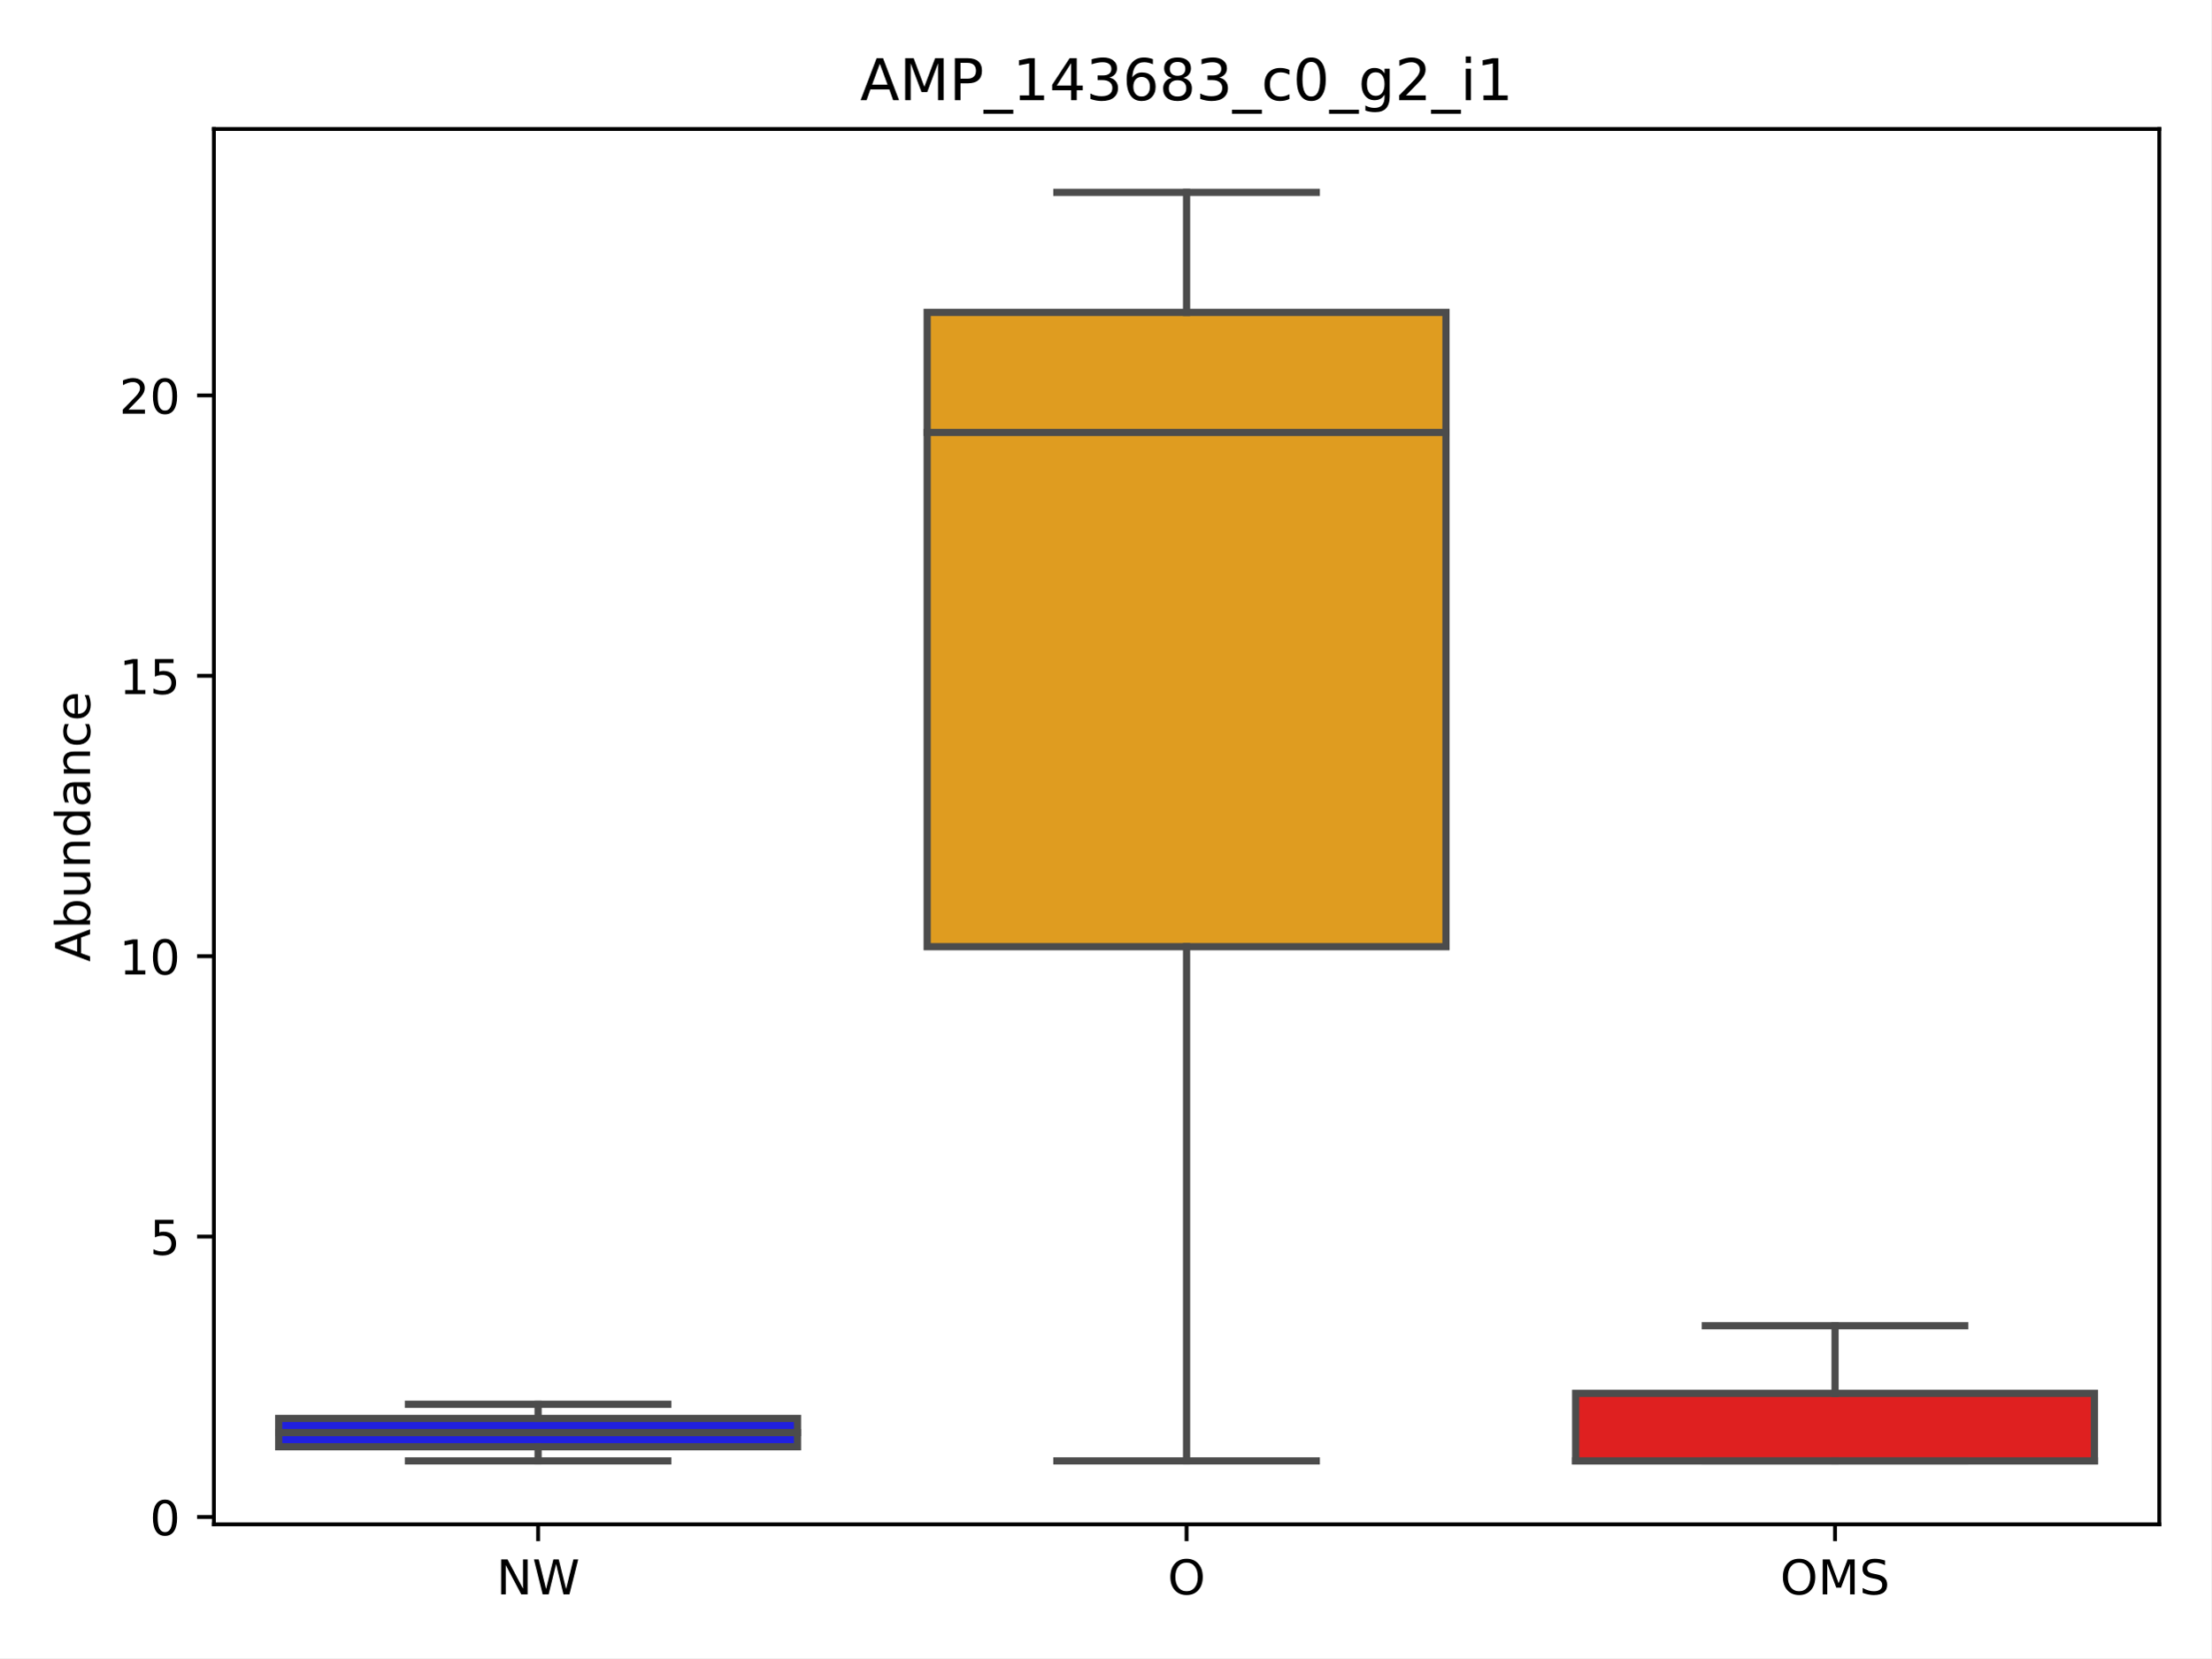
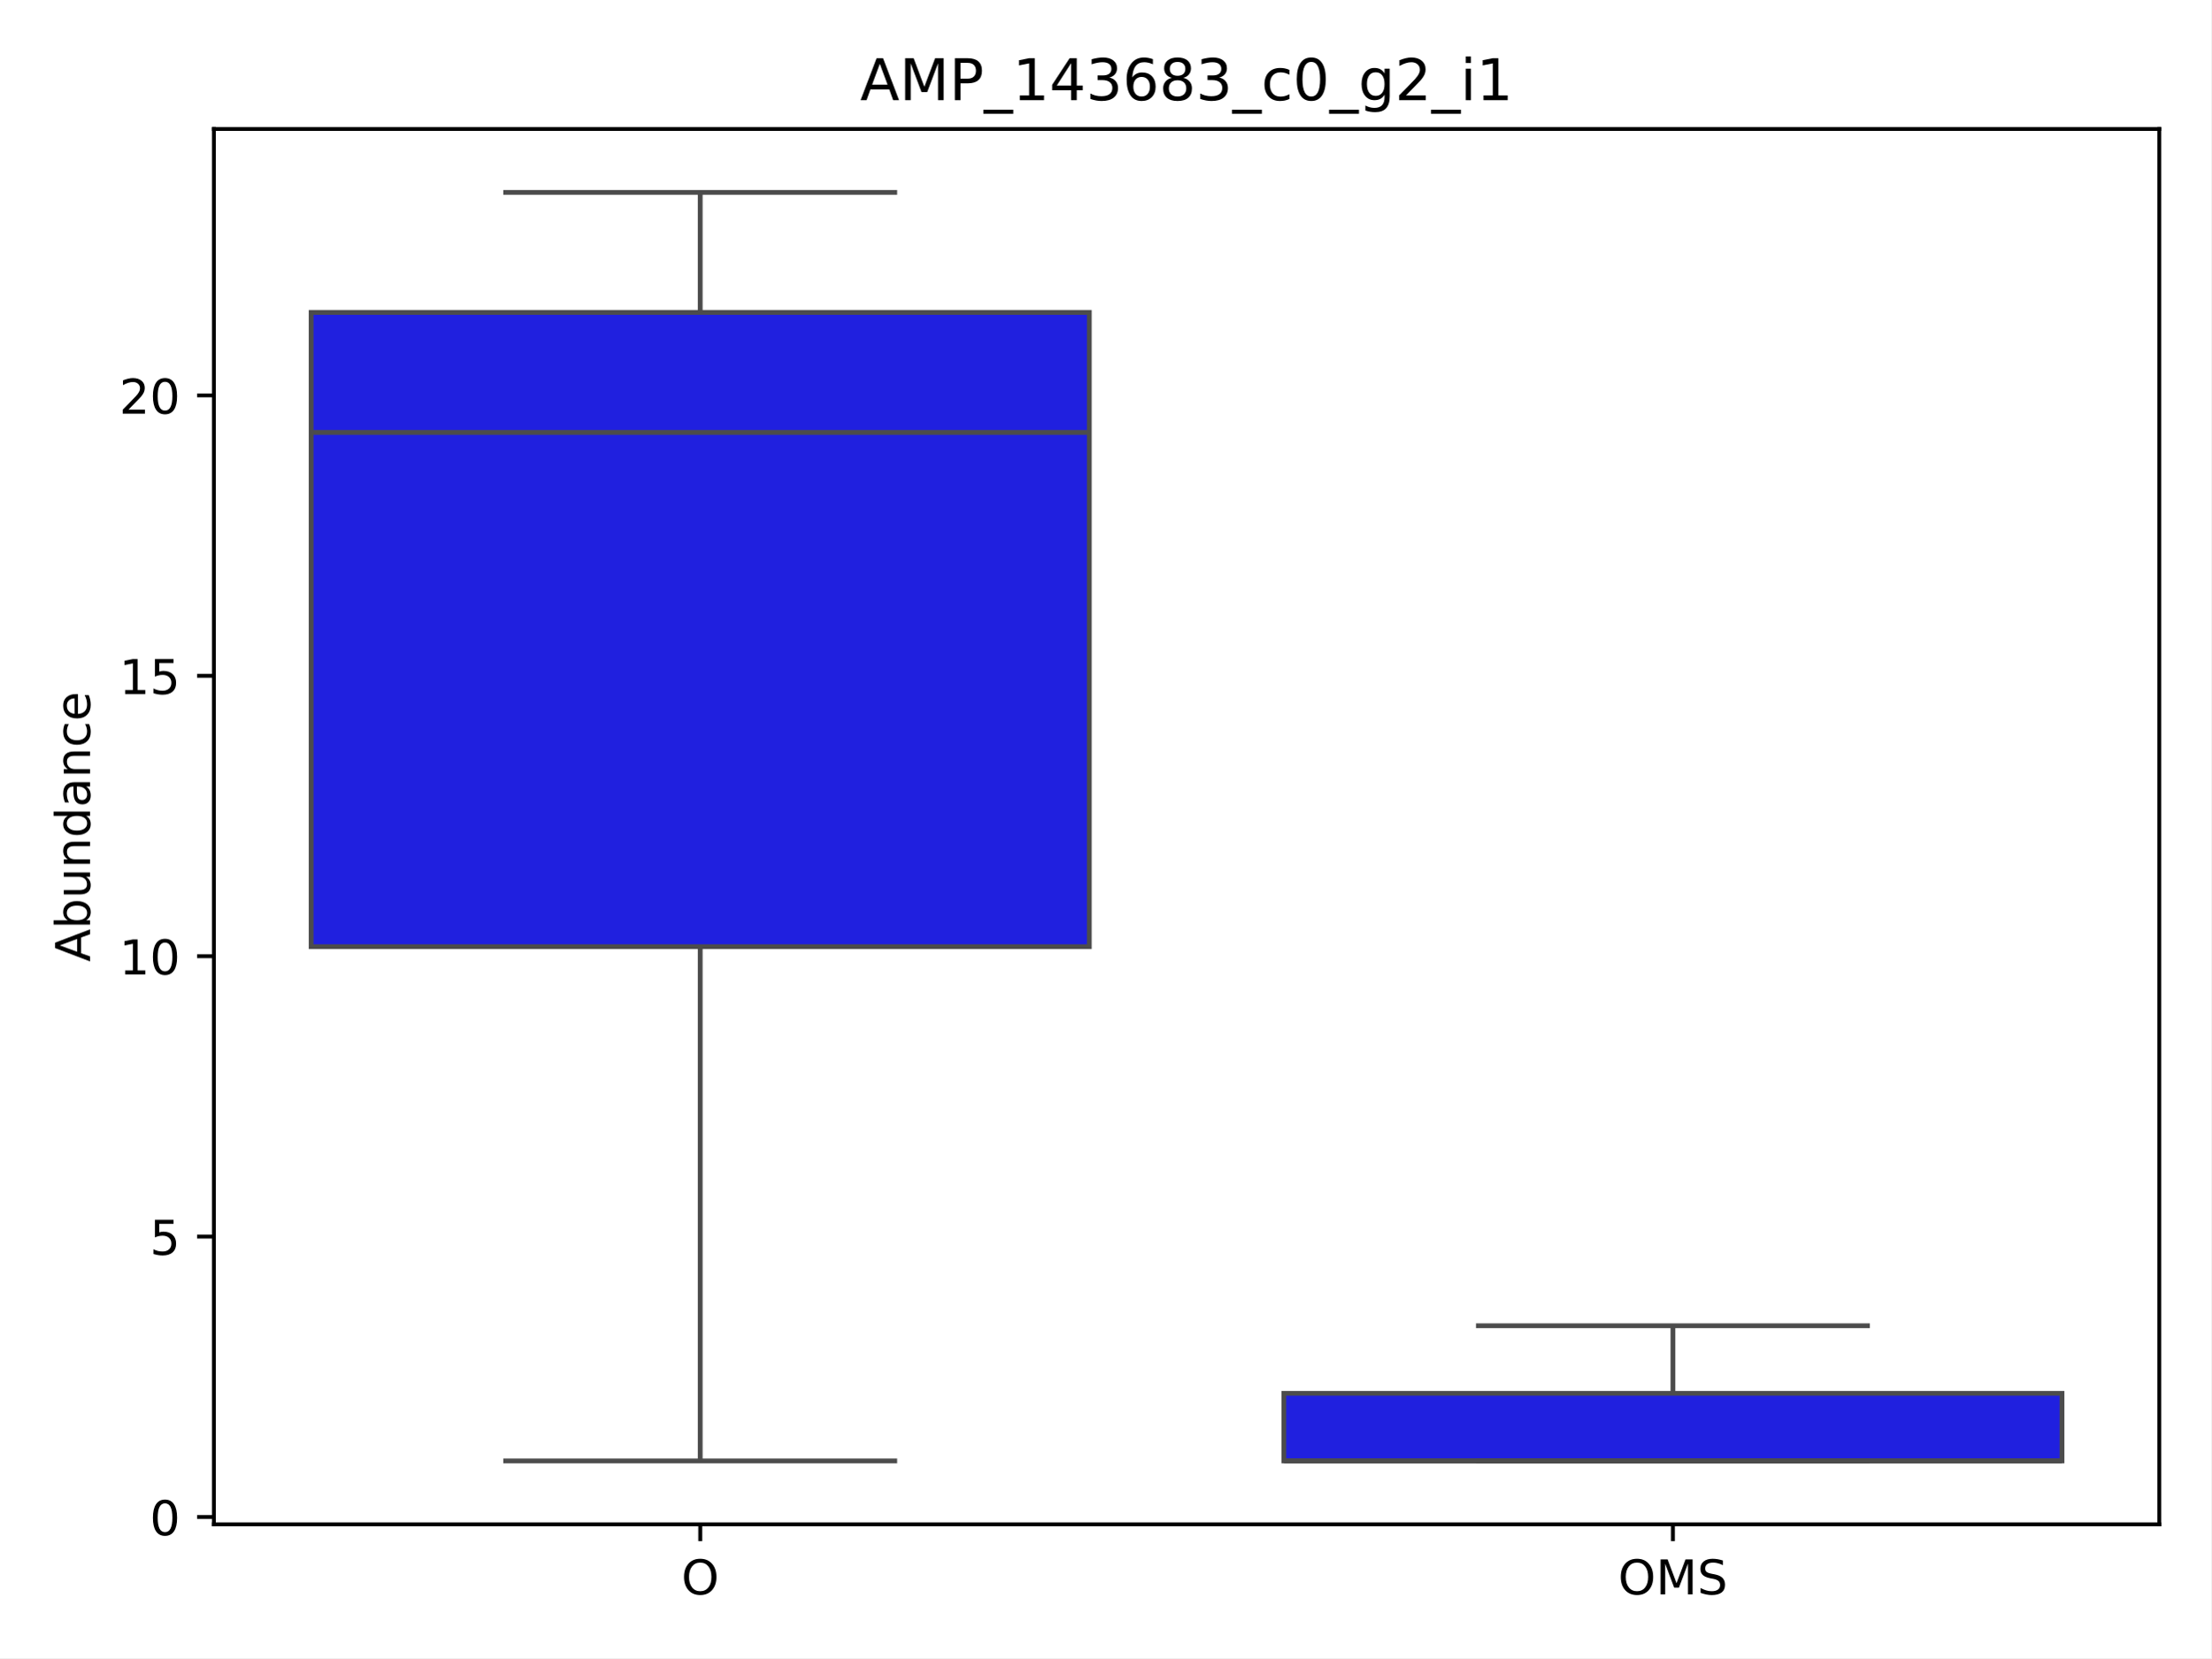
<svg xmlns="http://www.w3.org/2000/svg" xmlns:xlink="http://www.w3.org/1999/xlink" width="460.8pt" height="345.6pt" viewBox="0 0 460.8 345.6" version="1.1">
  <defs>
    <style type="text/css">*{stroke-linejoin: round; stroke-linecap: butt}</style>
  </defs>
  <g id="figure_1">
    <g id="patch_1">
      <path d="M 0 345.6  L 460.8 345.6  L 460.8 0  L 0 0  z " style="fill: #ffffff" />
    </g>
    <g id="axes_1">
      <g id="patch_2">
        <path d="M 44.57 317.72  L 450 317.72  L 450 26.88  L 44.57 26.88  z " style="fill: #ffffff" />
      </g>
-       <g id="patch_3">
-         <path d="M 58.084 301.549  L 166.199 301.549  L 166.199 295.646  L 58.084 295.646  L 58.084 301.549  z " clip-path="url(#p1b73bc0db4)" style="fill: #2020df; stroke: #4c4c4c; stroke-width: 1.5; stroke-linejoin: miter" />
-       </g>
-       <g id="patch_4">
-         <path d="M 193.228 197.314  L 301.342 197.314  L 301.342 65.114  L 193.228 65.114  L 193.228 197.314  z " clip-path="url(#p1b73bc0db4)" style="fill: #df9c20; stroke: #4c4c4c; stroke-width: 1.5; stroke-linejoin: miter" />
-       </g>
-       <g id="patch_5">
-         <path d="M 328.371 304.5  L 436.486 304.5  L 436.486 290.415  L 328.371 290.415  L 328.371 304.5  z " clip-path="url(#p1b73bc0db4)" style="fill: #df2020; stroke: #4c4c4c; stroke-width: 1.5; stroke-linejoin: miter" />
-       </g>
      <g id="matplotlib.axis_1">
        <g id="xtick_1">
          <g id="line2d_1">
            <defs>
-               <path id="m45c8e4b441" d="M 0 0  L 0 3.5  " style="stroke: #000000; stroke-width: 0.8" />
+               <path id="m29c5ada450" d="M 0 0  L 0 3.5  " style="stroke: #000000; stroke-width: 0.8" />
            </defs>
            <g>
-               <use xlink:href="#m45c8e4b441" x="112.142" y="317.72" style="stroke: #000000; stroke-width: 0.8" />
+               <use xlink:href="#m29c5ada450" x="145.928" y="317.72" style="stroke: #000000; stroke-width: 0.8" />
            </g>
          </g>
          <g id="text_1">
-             <g transform="translate(103.4573 332.3184) scale(0.1 -0.1)">
-               <defs>
-                 <path id="DejaVuSans-4e" d="M 628 4666  L 1478 4666  L 3547 763  L 3547 4666  L 4159 4666  L 4159 0  L 3309 0  L 1241 3903  L 1241 0  L 628 0  L 628 4666  z " transform="scale(0.015625)" />
-                 <path id="DejaVuSans-57" d="M 213 4666  L 850 4666  L 1831 722  L 2809 4666  L 3519 4666  L 4500 722  L 5478 4666  L 6119 4666  L 4947 0  L 4153 0  L 3169 4050  L 2175 0  L 1381 0  L 213 4666  z " transform="scale(0.015625)" />
-               </defs>
-               <use xlink:href="#DejaVuSans-4e" />
-               <use xlink:href="#DejaVuSans-57" x="74.805" />
+             <g transform="translate(141.9916 332.3184) scale(0.1 -0.1)">
+               <defs>
+                 <path id="DejaVuSans-4f" d="M 2522 4238  Q 1834 4238 1429 3725  Q 1025 3213 1025 2328  Q 1025 1447 1429 934  Q 1834 422 2522 422  Q 3209 422 3611 934  Q 4013 1447 4013 2328  Q 4013 3213 3611 3725  Q 3209 4238 2522 4238  z M 2522 4750  Q 3503 4750 4090 4092  Q 4678 3434 4678 2328  Q 4678 1225 4090 567  Q 3503 -91 2522 -91  Q 1538 -91 948 565  Q 359 1222 359 2328  Q 359 3434 948 4092  Q 1538 4750 2522 4750  z " transform="scale(0.015625)" />
+               </defs>
+               <use xlink:href="#DejaVuSans-4f" />
            </g>
          </g>
        </g>
        <g id="xtick_2">
          <g id="line2d_2">
            <g>
-               <use xlink:href="#m45c8e4b441" x="247.285" y="317.72" style="stroke: #000000; stroke-width: 0.8" />
+               <use xlink:href="#m29c5ada450" x="348.642" y="317.72" style="stroke: #000000; stroke-width: 0.8" />
            </g>
          </g>
          <g id="text_2">
-             <g transform="translate(243.3491 332.3184) scale(0.1 -0.1)">
-               <defs>
-                 <path id="DejaVuSans-4f" d="M 2522 4238  Q 1834 4238 1429 3725  Q 1025 3213 1025 2328  Q 1025 1447 1429 934  Q 1834 422 2522 422  Q 3209 422 3611 934  Q 4013 1447 4013 2328  Q 4013 3213 3611 3725  Q 3209 4238 2522 4238  z M 2522 4750  Q 3503 4750 4090 4092  Q 4678 3434 4678 2328  Q 4678 1225 4090 567  Q 3503 -91 2522 -91  Q 1538 -91 948 565  Q 359 1222 359 2328  Q 359 3434 948 4092  Q 1538 4750 2522 4750  z " transform="scale(0.015625)" />
-               </defs>
-               <use xlink:href="#DejaVuSans-4f" />
-             </g>
-           </g>
-         </g>
-         <g id="xtick_3">
-           <g id="line2d_3">
-             <g>
-               <use xlink:href="#m45c8e4b441" x="382.428" y="317.72" style="stroke: #000000; stroke-width: 0.8" />
-             </g>
-           </g>
-           <g id="text_3">
-             <g transform="translate(371.0041 332.3184) scale(0.1 -0.1)">
+             <g transform="translate(337.2183 332.3184) scale(0.1 -0.1)">
              <defs>
                <path id="DejaVuSans-4d" d="M 628 4666  L 1569 4666  L 2759 1491  L 3956 4666  L 4897 4666  L 4897 0  L 4281 0  L 4281 4097  L 3078 897  L 2444 897  L 1241 4097  L 1241 0  L 628 0  L 628 4666  z " transform="scale(0.015625)" />
                <path id="DejaVuSans-53" d="M 3425 4513  L 3425 3897  Q 3066 4069 2747 4153  Q 2428 4238 2131 4238  Q 1616 4238 1336 4038  Q 1056 3838 1056 3469  Q 1056 3159 1242 3001  Q 1428 2844 1947 2747  L 2328 2669  Q 3034 2534 3370 2195  Q 3706 1856 3706 1288  Q 3706 609 3251 259  Q 2797 -91 1919 -91  Q 1588 -91 1214 -16  Q 841 59 441 206  L 441 856  Q 825 641 1194 531  Q 1563 422 1919 422  Q 2459 422 2753 634  Q 3047 847 3047 1241  Q 3047 1584 2836 1778  Q 2625 1972 2144 2069  L 1759 2144  Q 1053 2284 737 2584  Q 422 2884 422 3419  Q 422 4038 858 4394  Q 1294 4750 2059 4750  Q 2388 4750 2728 4690  Q 3069 4631 3425 4513  z " transform="scale(0.015625)" />
              </defs>
              <use xlink:href="#DejaVuSans-4f" />
              <use xlink:href="#DejaVuSans-4d" x="78.711" />
              <use xlink:href="#DejaVuSans-53" x="164.99" />
            </g>
          </g>
        </g>
      </g>
      <g id="matplotlib.axis_2">
        <g id="ytick_1">
+           <g id="line2d_3">
+             <defs>
+               <path id="m96cf050d41" d="M 0 0  L -3.5 0  " style="stroke: #000000; stroke-width: 0.8" />
+             </defs>
+             <g>
+               <use xlink:href="#m96cf050d41" x="44.57" y="316.189" style="stroke: #000000; stroke-width: 0.8" />
+             </g>
+           </g>
+           <g id="text_3">
+             <g transform="translate(31.2075 319.988) scale(0.1 -0.1)">
+               <defs>
+                 <path id="DejaVuSans-30" d="M 2034 4250  Q 1547 4250 1301 3770  Q 1056 3291 1056 2328  Q 1056 1369 1301 889  Q 1547 409 2034 409  Q 2525 409 2770 889  Q 3016 1369 3016 2328  Q 3016 3291 2770 3770  Q 2525 4250 2034 4250  z M 2034 4750  Q 2819 4750 3233 4129  Q 3647 3509 3647 2328  Q 3647 1150 3233 529  Q 2819 -91 2034 -91  Q 1250 -91 836 529  Q 422 1150 422 2328  Q 422 3509 836 4129  Q 1250 4750 2034 4750  z " transform="scale(0.015625)" />
+               </defs>
+               <use xlink:href="#DejaVuSans-30" />
+             </g>
+           </g>
+         </g>
+         <g id="ytick_2">
          <g id="line2d_4">
-             <defs>
-               <path id="m5065b278d9" d="M 0 0  L -3.5 0  " style="stroke: #000000; stroke-width: 0.8" />
-             </defs>
-             <g>
-               <use xlink:href="#m5065b278d9" x="44.57" y="316.189" style="stroke: #000000; stroke-width: 0.8" />
+             <g>
+               <use xlink:href="#m96cf050d41" x="44.57" y="257.745" style="stroke: #000000; stroke-width: 0.8" />
            </g>
          </g>
          <g id="text_4">
-             <g transform="translate(31.2075 319.988) scale(0.1 -0.1)">
-               <defs>
-                 <path id="DejaVuSans-30" d="M 2034 4250  Q 1547 4250 1301 3770  Q 1056 3291 1056 2328  Q 1056 1369 1301 889  Q 1547 409 2034 409  Q 2525 409 2770 889  Q 3016 1369 3016 2328  Q 3016 3291 2770 3770  Q 2525 4250 2034 4250  z M 2034 4750  Q 2819 4750 3233 4129  Q 3647 3509 3647 2328  Q 3647 1150 3233 529  Q 2819 -91 2034 -91  Q 1250 -91 836 529  Q 422 1150 422 2328  Q 422 3509 836 4129  Q 1250 4750 2034 4750  z " transform="scale(0.015625)" />
-               </defs>
-               <use xlink:href="#DejaVuSans-30" />
-             </g>
-           </g>
-         </g>
-         <g id="ytick_2">
+             <g transform="translate(31.2075 261.5441) scale(0.1 -0.1)">
+               <defs>
+                 <path id="DejaVuSans-35" d="M 691 4666  L 3169 4666  L 3169 4134  L 1269 4134  L 1269 2991  Q 1406 3038 1543 3061  Q 1681 3084 1819 3084  Q 2600 3084 3056 2656  Q 3513 2228 3513 1497  Q 3513 744 3044 326  Q 2575 -91 1722 -91  Q 1428 -91 1123 -41  Q 819 9 494 109  L 494 744  Q 775 591 1075 516  Q 1375 441 1709 441  Q 2250 441 2565 725  Q 2881 1009 2881 1497  Q 2881 1984 2565 2268  Q 2250 2553 1709 2553  Q 1456 2553 1204 2497  Q 953 2441 691 2322  L 691 4666  z " transform="scale(0.015625)" />
+               </defs>
+               <use xlink:href="#DejaVuSans-35" />
+             </g>
+           </g>
+         </g>
+         <g id="ytick_3">
          <g id="line2d_5">
            <g>
-               <use xlink:href="#m5065b278d9" x="44.57" y="257.745" style="stroke: #000000; stroke-width: 0.8" />
+               <use xlink:href="#m96cf050d41" x="44.57" y="199.301" style="stroke: #000000; stroke-width: 0.8" />
            </g>
          </g>
          <g id="text_5">
-             <g transform="translate(31.2075 261.5441) scale(0.1 -0.1)">
-               <defs>
-                 <path id="DejaVuSans-35" d="M 691 4666  L 3169 4666  L 3169 4134  L 1269 4134  L 1269 2991  Q 1406 3038 1543 3061  Q 1681 3084 1819 3084  Q 2600 3084 3056 2656  Q 3513 2228 3513 1497  Q 3513 744 3044 326  Q 2575 -91 1722 -91  Q 1428 -91 1123 -41  Q 819 9 494 109  L 494 744  Q 775 591 1075 516  Q 1375 441 1709 441  Q 2250 441 2565 725  Q 2881 1009 2881 1497  Q 2881 1984 2565 2268  Q 2250 2553 1709 2553  Q 1456 2553 1204 2497  Q 953 2441 691 2322  L 691 4666  z " transform="scale(0.015625)" />
-               </defs>
-               <use xlink:href="#DejaVuSans-35" />
-             </g>
-           </g>
-         </g>
-         <g id="ytick_3">
-           <g id="line2d_6">
-             <g>
-               <use xlink:href="#m5065b278d9" x="44.57" y="199.301" style="stroke: #000000; stroke-width: 0.8" />
-             </g>
-           </g>
-           <g id="text_6">
            <g transform="translate(24.845 203.1003) scale(0.1 -0.1)">
              <defs>
                <path id="DejaVuSans-31" d="M 794 531  L 1825 531  L 1825 4091  L 703 3866  L 703 4441  L 1819 4666  L 2450 4666  L 2450 531  L 3481 531  L 3481 0  L 794 0  L 794 531  z " transform="scale(0.015625)" />
              </defs>
              <use xlink:href="#DejaVuSans-31" />
              <use xlink:href="#DejaVuSans-30" x="63.623" />
            </g>
          </g>
        </g>
        <g id="ytick_4">
-           <g id="line2d_7">
-             <g>
-               <use xlink:href="#m5065b278d9" x="44.57" y="140.857" style="stroke: #000000; stroke-width: 0.8" />
-             </g>
-           </g>
-           <g id="text_7">
+           <g id="line2d_6">
+             <g>
+               <use xlink:href="#m96cf050d41" x="44.57" y="140.857" style="stroke: #000000; stroke-width: 0.8" />
+             </g>
+           </g>
+           <g id="text_6">
            <g transform="translate(24.845 144.6564) scale(0.1 -0.1)">
              <use xlink:href="#DejaVuSans-31" />
              <use xlink:href="#DejaVuSans-35" x="63.623" />
            </g>
          </g>
        </g>
        <g id="ytick_5">
-           <g id="line2d_8">
-             <g>
-               <use xlink:href="#m5065b278d9" x="44.57" y="82.413" style="stroke: #000000; stroke-width: 0.8" />
-             </g>
-           </g>
-           <g id="text_8">
+           <g id="line2d_7">
+             <g>
+               <use xlink:href="#m96cf050d41" x="44.57" y="82.413" style="stroke: #000000; stroke-width: 0.8" />
+             </g>
+           </g>
+           <g id="text_7">
            <g transform="translate(24.845 86.21257) scale(0.1 -0.1)">
              <defs>
                <path id="DejaVuSans-32" d="M 1228 531  L 3431 531  L 3431 0  L 469 0  L 469 531  Q 828 903 1448 1529  Q 2069 2156 2228 2338  Q 2531 2678 2651 2914  Q 2772 3150 2772 3378  Q 2772 3750 2511 3984  Q 2250 4219 1831 4219  Q 1534 4219 1204 4116  Q 875 4013 500 3803  L 500 4441  Q 881 4594 1212 4672  Q 1544 4750 1819 4750  Q 2544 4750 2975 4387  Q 3406 4025 3406 3419  Q 3406 3131 3298 2873  Q 3191 2616 2906 2266  Q 2828 2175 2409 1742  Q 1991 1309 1228 531  z " transform="scale(0.015625)" />
              </defs>
              <use xlink:href="#DejaVuSans-32" />
              <use xlink:href="#DejaVuSans-30" x="63.623" />
            </g>
          </g>
        </g>
-         <g id="text_9">
+         <g id="text_8">
          <g transform="translate(18.76531 200.4648) rotate(-90) scale(0.1 -0.1)">
            <defs>
              <path id="DejaVuSans-41" d="M 2188 4044  L 1331 1722  L 3047 1722  L 2188 4044  z M 1831 4666  L 2547 4666  L 4325 0  L 3669 0  L 3244 1197  L 1141 1197  L 716 0  L 50 0  L 1831 4666  z " transform="scale(0.015625)" />
              <path id="DejaVuSans-62" d="M 3116 1747  Q 3116 2381 2855 2742  Q 2594 3103 2138 3103  Q 1681 3103 1420 2742  Q 1159 2381 1159 1747  Q 1159 1113 1420 752  Q 1681 391 2138 391  Q 2594 391 2855 752  Q 3116 1113 3116 1747  z M 1159 2969  Q 1341 3281 1617 3432  Q 1894 3584 2278 3584  Q 2916 3584 3314 3078  Q 3713 2572 3713 1747  Q 3713 922 3314 415  Q 2916 -91 2278 -91  Q 1894 -91 1617 61  Q 1341 213 1159 525  L 1159 0  L 581 0  L 581 4863  L 1159 4863  L 1159 2969  z " transform="scale(0.015625)" />
              <path id="DejaVuSans-75" d="M 544 1381  L 544 3500  L 1119 3500  L 1119 1403  Q 1119 906 1312 657  Q 1506 409 1894 409  Q 2359 409 2629 706  Q 2900 1003 2900 1516  L 2900 3500  L 3475 3500  L 3475 0  L 2900 0  L 2900 538  Q 2691 219 2414 64  Q 2138 -91 1772 -91  Q 1169 -91 856 284  Q 544 659 544 1381  z M 1991 3584  L 1991 3584  z " transform="scale(0.015625)" />
              <path id="DejaVuSans-6e" d="M 3513 2113  L 3513 0  L 2938 0  L 2938 2094  Q 2938 2591 2744 2837  Q 2550 3084 2163 3084  Q 1697 3084 1428 2787  Q 1159 2491 1159 1978  L 1159 0  L 581 0  L 581 3500  L 1159 3500  L 1159 2956  Q 1366 3272 1645 3428  Q 1925 3584 2291 3584  Q 2894 3584 3203 3211  Q 3513 2838 3513 2113  z " transform="scale(0.015625)" />
              <path id="DejaVuSans-64" d="M 2906 2969  L 2906 4863  L 3481 4863  L 3481 0  L 2906 0  L 2906 525  Q 2725 213 2448 61  Q 2172 -91 1784 -91  Q 1150 -91 751 415  Q 353 922 353 1747  Q 353 2572 751 3078  Q 1150 3584 1784 3584  Q 2172 3584 2448 3432  Q 2725 3281 2906 2969  z M 947 1747  Q 947 1113 1208 752  Q 1469 391 1925 391  Q 2381 391 2643 752  Q 2906 1113 2906 1747  Q 2906 2381 2643 2742  Q 2381 3103 1925 3103  Q 1469 3103 1208 2742  Q 947 2381 947 1747  z " transform="scale(0.015625)" />
              <path id="DejaVuSans-61" d="M 2194 1759  Q 1497 1759 1228 1600  Q 959 1441 959 1056  Q 959 750 1161 570  Q 1363 391 1709 391  Q 2188 391 2477 730  Q 2766 1069 2766 1631  L 2766 1759  L 2194 1759  z M 3341 1997  L 3341 0  L 2766 0  L 2766 531  Q 2569 213 2275 61  Q 1981 -91 1556 -91  Q 1019 -91 701 211  Q 384 513 384 1019  Q 384 1609 779 1909  Q 1175 2209 1959 2209  L 2766 2209  L 2766 2266  Q 2766 2663 2505 2880  Q 2244 3097 1772 3097  Q 1472 3097 1187 3025  Q 903 2953 641 2809  L 641 3341  Q 956 3463 1253 3523  Q 1550 3584 1831 3584  Q 2591 3584 2966 3190  Q 3341 2797 3341 1997  z " transform="scale(0.015625)" />
              <path id="DejaVuSans-63" d="M 3122 3366  L 3122 2828  Q 2878 2963 2633 3030  Q 2388 3097 2138 3097  Q 1578 3097 1268 2742  Q 959 2388 959 1747  Q 959 1106 1268 751  Q 1578 397 2138 397  Q 2388 397 2633 464  Q 2878 531 3122 666  L 3122 134  Q 2881 22 2623 -34  Q 2366 -91 2075 -91  Q 1284 -91 818 406  Q 353 903 353 1747  Q 353 2603 823 3093  Q 1294 3584 2113 3584  Q 2378 3584 2631 3529  Q 2884 3475 3122 3366  z " transform="scale(0.015625)" />
              <path id="DejaVuSans-65" d="M 3597 1894  L 3597 1613  L 953 1613  Q 991 1019 1311 708  Q 1631 397 2203 397  Q 2534 397 2845 478  Q 3156 559 3463 722  L 3463 178  Q 3153 47 2828 -22  Q 2503 -91 2169 -91  Q 1331 -91 842 396  Q 353 884 353 1716  Q 353 2575 817 3079  Q 1281 3584 2069 3584  Q 2775 3584 3186 3129  Q 3597 2675 3597 1894  z M 3022 2063  Q 3016 2534 2758 2815  Q 2500 3097 2075 3097  Q 1594 3097 1305 2825  Q 1016 2553 972 2059  L 3022 2063  z " transform="scale(0.015625)" />
            </defs>
            <use xlink:href="#DejaVuSans-41" />
            <use xlink:href="#DejaVuSans-62" x="68.408" />
            <use xlink:href="#DejaVuSans-75" x="131.885" />
            <use xlink:href="#DejaVuSans-6e" x="195.264" />
            <use xlink:href="#DejaVuSans-64" x="258.643" />
            <use xlink:href="#DejaVuSans-61" x="322.119" />
            <use xlink:href="#DejaVuSans-6e" x="383.398" />
            <use xlink:href="#DejaVuSans-63" x="446.777" />
            <use xlink:href="#DejaVuSans-65" x="501.758" />
          </g>
        </g>
      </g>
+       <g id="patch_3">
+         <path d="M 64.841 197.314  L 227.013 197.314  L 227.013 65.114  L 64.841 65.114  L 64.841 197.314  z " clip-path="url(#pbfa1fb27d0)" style="fill: #2020df; stroke: #4c4c4c; stroke-linejoin: miter" />
+       </g>
+       <g id="line2d_8">
+         <path d="M 145.928 197.314  L 145.928 304.5  " clip-path="url(#pbfa1fb27d0)" style="fill: none; stroke: #4c4c4c" />
+       </g>
      <g id="line2d_9">
-         <path d="M 112.142 301.549  L 112.142 304.5  " clip-path="url(#p1b73bc0db4)" style="fill: none; stroke: #4c4c4c; stroke-width: 1.5; stroke-linecap: square" />
+         <path d="M 145.928 65.114  L 145.928 40.1  " clip-path="url(#pbfa1fb27d0)" style="fill: none; stroke: #4c4c4c" />
      </g>
      <g id="line2d_10">
-         <path d="M 112.142 295.646  L 112.142 292.694  " clip-path="url(#p1b73bc0db4)" style="fill: none; stroke: #4c4c4c; stroke-width: 1.5; stroke-linecap: square" />
+         <path d="M 105.385 304.5  L 186.47 304.5  " clip-path="url(#pbfa1fb27d0)" style="fill: none; stroke: #4c4c4c; stroke-linecap: square" />
      </g>
      <g id="line2d_11">
-         <path d="M 85.113 304.5  L 139.17 304.5  " clip-path="url(#p1b73bc0db4)" style="fill: none; stroke: #4c4c4c; stroke-width: 1.5; stroke-linecap: square" />
-       </g>
-       <g id="line2d_12">
-         <path d="M 85.113 292.694  L 139.17 292.694  " clip-path="url(#p1b73bc0db4)" style="fill: none; stroke: #4c4c4c; stroke-width: 1.5; stroke-linecap: square" />
-       </g>
-       <g id="line2d_13" />
+         <path d="M 105.385 40.1  L 186.47 40.1  " clip-path="url(#pbfa1fb27d0)" style="fill: none; stroke: #4c4c4c; stroke-linecap: square" />
+       </g>
+       <g id="line2d_12" />
+       <g id="patch_4">
+         <path d="M 267.557 304.5  L 429.728 304.5  L 429.728 290.415  L 267.557 290.415  L 267.557 304.5  z " clip-path="url(#pbfa1fb27d0)" style="fill: #2020df; stroke: #4c4c4c; stroke-linejoin: miter" />
+       </g>
+       <g id="line2d_13">
+         <path d="M 348.642 304.5  L 348.642 304.5  " clip-path="url(#pbfa1fb27d0)" style="fill: none; stroke: #4c4c4c" />
+       </g>
      <g id="line2d_14">
-         <path d="M 247.285 197.314  L 247.285 304.5  " clip-path="url(#p1b73bc0db4)" style="fill: none; stroke: #4c4c4c; stroke-width: 1.5; stroke-linecap: square" />
+         <path d="M 348.642 290.415  L 348.642 276.33  " clip-path="url(#pbfa1fb27d0)" style="fill: none; stroke: #4c4c4c" />
      </g>
      <g id="line2d_15">
-         <path d="M 247.285 65.114  L 247.285 40.1  " clip-path="url(#p1b73bc0db4)" style="fill: none; stroke: #4c4c4c; stroke-width: 1.5; stroke-linecap: square" />
+         <path d="M 308.099 304.5  L 389.185 304.5  " clip-path="url(#pbfa1fb27d0)" style="fill: none; stroke: #4c4c4c; stroke-linecap: square" />
      </g>
      <g id="line2d_16">
-         <path d="M 220.256 304.5  L 274.314 304.5  " clip-path="url(#p1b73bc0db4)" style="fill: none; stroke: #4c4c4c; stroke-width: 1.5; stroke-linecap: square" />
-       </g>
-       <g id="line2d_17">
-         <path d="M 220.256 40.1  L 274.314 40.1  " clip-path="url(#p1b73bc0db4)" style="fill: none; stroke: #4c4c4c; stroke-width: 1.5; stroke-linecap: square" />
-       </g>
-       <g id="line2d_18" />
+         <path d="M 308.099 276.33  L 389.185 276.33  " clip-path="url(#pbfa1fb27d0)" style="fill: none; stroke: #4c4c4c; stroke-linecap: square" />
+       </g>
+       <g id="line2d_17" />
+       <g id="line2d_18">
+         <path d="M 64.841 90.128  L 227.013 90.128  " clip-path="url(#pbfa1fb27d0)" style="fill: none; stroke: #4c4c4c" />
+       </g>
      <g id="line2d_19">
-         <path d="M 382.428 304.5  L 382.428 304.5  " clip-path="url(#p1b73bc0db4)" style="fill: none; stroke: #4c4c4c; stroke-width: 1.5; stroke-linecap: square" />
-       </g>
-       <g id="line2d_20">
-         <path d="M 382.428 290.415  L 382.428 276.33  " clip-path="url(#p1b73bc0db4)" style="fill: none; stroke: #4c4c4c; stroke-width: 1.5; stroke-linecap: square" />
-       </g>
-       <g id="line2d_21">
-         <path d="M 355.4 304.5  L 409.457 304.5  " clip-path="url(#p1b73bc0db4)" style="fill: none; stroke: #4c4c4c; stroke-width: 1.5; stroke-linecap: square" />
-       </g>
-       <g id="line2d_22">
-         <path d="M 355.4 276.33  L 409.457 276.33  " clip-path="url(#p1b73bc0db4)" style="fill: none; stroke: #4c4c4c; stroke-width: 1.5; stroke-linecap: square" />
-       </g>
-       <g id="line2d_23" />
-       <g id="line2d_24">
-         <path d="M 58.084 298.597  L 166.199 298.597  " clip-path="url(#p1b73bc0db4)" style="fill: none; stroke: #4c4c4c; stroke-width: 1.5; stroke-linecap: square" />
-       </g>
-       <g id="line2d_25">
-         <path d="M 193.228 90.128  L 301.342 90.128  " clip-path="url(#p1b73bc0db4)" style="fill: none; stroke: #4c4c4c; stroke-width: 1.5; stroke-linecap: square" />
-       </g>
-       <g id="line2d_26">
-         <path d="M 328.371 304.5  L 436.486 304.5  " clip-path="url(#p1b73bc0db4)" style="fill: none; stroke: #4c4c4c; stroke-width: 1.5; stroke-linecap: square" />
+         <path d="M 267.557 304.5  L 429.728 304.5  " clip-path="url(#pbfa1fb27d0)" style="fill: none; stroke: #4c4c4c" />
+       </g>
+       <g id="patch_5">
+         <path d="M 44.57 317.72  L 44.57 26.88  " style="fill: none; stroke: #000000; stroke-width: 0.8; stroke-linejoin: miter; stroke-linecap: square" />
      </g>
      <g id="patch_6">
-         <path d="M 44.57 317.72  L 44.57 26.88  " style="fill: none; stroke: #000000; stroke-width: 0.8; stroke-linejoin: miter; stroke-linecap: square" />
+         <path d="M 450 317.72  L 450 26.88  " style="fill: none; stroke: #000000; stroke-width: 0.8; stroke-linejoin: miter; stroke-linecap: square" />
      </g>
      <g id="patch_7">
-         <path d="M 450 317.72  L 450 26.88  " style="fill: none; stroke: #000000; stroke-width: 0.8; stroke-linejoin: miter; stroke-linecap: square" />
+         <path d="M 44.57 317.72  L 450 317.72  " style="fill: none; stroke: #000000; stroke-width: 0.8; stroke-linejoin: miter; stroke-linecap: square" />
      </g>
      <g id="patch_8">
-         <path d="M 44.57 317.72  L 450 317.72  " style="fill: none; stroke: #000000; stroke-width: 0.8; stroke-linejoin: miter; stroke-linecap: square" />
-       </g>
-       <g id="patch_9">
        <path d="M 44.57 26.88  L 450 26.88  " style="fill: none; stroke: #000000; stroke-width: 0.8; stroke-linejoin: miter; stroke-linecap: square" />
      </g>
-       <g id="text_10">
+       <g id="text_9">
        <g transform="translate(179.2534 20.88) scale(0.12 -0.12)">
          <defs>
            <path id="DejaVuSans-50" d="M 1259 4147  L 1259 2394  L 2053 2394  Q 2494 2394 2734 2622  Q 2975 2850 2975 3272  Q 2975 3691 2734 3919  Q 2494 4147 2053 4147  L 1259 4147  z M 628 4666  L 2053 4666  Q 2838 4666 3239 4311  Q 3641 3956 3641 3272  Q 3641 2581 3239 2228  Q 2838 1875 2053 1875  L 1259 1875  L 1259 0  L 628 0  L 628 4666  z " transform="scale(0.015625)" />
            <path id="DejaVuSans-5f" d="M 3263 -1063  L 3263 -1509  L -63 -1509  L -63 -1063  L 3263 -1063  z " transform="scale(0.015625)" />
            <path id="DejaVuSans-34" d="M 2419 4116  L 825 1625  L 2419 1625  L 2419 4116  z M 2253 4666  L 3047 4666  L 3047 1625  L 3713 1625  L 3713 1100  L 3047 1100  L 3047 0  L 2419 0  L 2419 1100  L 313 1100  L 313 1709  L 2253 4666  z " transform="scale(0.015625)" />
            <path id="DejaVuSans-33" d="M 2597 2516  Q 3050 2419 3304 2112  Q 3559 1806 3559 1356  Q 3559 666 3084 287  Q 2609 -91 1734 -91  Q 1441 -91 1130 -33  Q 819 25 488 141  L 488 750  Q 750 597 1062 519  Q 1375 441 1716 441  Q 2309 441 2620 675  Q 2931 909 2931 1356  Q 2931 1769 2642 2001  Q 2353 2234 1838 2234  L 1294 2234  L 1294 2753  L 1863 2753  Q 2328 2753 2575 2939  Q 2822 3125 2822 3475  Q 2822 3834 2567 4026  Q 2313 4219 1838 4219  Q 1578 4219 1281 4162  Q 984 4106 628 3988  L 628 4550  Q 988 4650 1302 4700  Q 1616 4750 1894 4750  Q 2613 4750 3031 4423  Q 3450 4097 3450 3541  Q 3450 3153 3228 2886  Q 3006 2619 2597 2516  z " transform="scale(0.015625)" />
            <path id="DejaVuSans-36" d="M 2113 2584  Q 1688 2584 1439 2293  Q 1191 2003 1191 1497  Q 1191 994 1439 701  Q 1688 409 2113 409  Q 2538 409 2786 701  Q 3034 994 3034 1497  Q 3034 2003 2786 2293  Q 2538 2584 2113 2584  z M 3366 4563  L 3366 3988  Q 3128 4100 2886 4159  Q 2644 4219 2406 4219  Q 1781 4219 1451 3797  Q 1122 3375 1075 2522  Q 1259 2794 1537 2939  Q 1816 3084 2150 3084  Q 2853 3084 3261 2657  Q 3669 2231 3669 1497  Q 3669 778 3244 343  Q 2819 -91 2113 -91  Q 1303 -91 875 529  Q 447 1150 447 2328  Q 447 3434 972 4092  Q 1497 4750 2381 4750  Q 2619 4750 2861 4703  Q 3103 4656 3366 4563  z " transform="scale(0.015625)" />
            <path id="DejaVuSans-38" d="M 2034 2216  Q 1584 2216 1326 1975  Q 1069 1734 1069 1313  Q 1069 891 1326 650  Q 1584 409 2034 409  Q 2484 409 2743 651  Q 3003 894 3003 1313  Q 3003 1734 2745 1975  Q 2488 2216 2034 2216  z M 1403 2484  Q 997 2584 770 2862  Q 544 3141 544 3541  Q 544 4100 942 4425  Q 1341 4750 2034 4750  Q 2731 4750 3128 4425  Q 3525 4100 3525 3541  Q 3525 3141 3298 2862  Q 3072 2584 2669 2484  Q 3125 2378 3379 2068  Q 3634 1759 3634 1313  Q 3634 634 3220 271  Q 2806 -91 2034 -91  Q 1263 -91 848 271  Q 434 634 434 1313  Q 434 1759 690 2068  Q 947 2378 1403 2484  z M 1172 3481  Q 1172 3119 1398 2916  Q 1625 2713 2034 2713  Q 2441 2713 2670 2916  Q 2900 3119 2900 3481  Q 2900 3844 2670 4047  Q 2441 4250 2034 4250  Q 1625 4250 1398 4047  Q 1172 3844 1172 3481  z " transform="scale(0.015625)" />
            <path id="DejaVuSans-67" d="M 2906 1791  Q 2906 2416 2648 2759  Q 2391 3103 1925 3103  Q 1463 3103 1205 2759  Q 947 2416 947 1791  Q 947 1169 1205 825  Q 1463 481 1925 481  Q 2391 481 2648 825  Q 2906 1169 2906 1791  z M 3481 434  Q 3481 -459 3084 -895  Q 2688 -1331 1869 -1331  Q 1566 -1331 1297 -1286  Q 1028 -1241 775 -1147  L 775 -588  Q 1028 -725 1275 -790  Q 1522 -856 1778 -856  Q 2344 -856 2625 -561  Q 2906 -266 2906 331  L 2906 616  Q 2728 306 2450 153  Q 2172 0 1784 0  Q 1141 0 747 490  Q 353 981 353 1791  Q 353 2603 747 3093  Q 1141 3584 1784 3584  Q 2172 3584 2450 3431  Q 2728 3278 2906 2969  L 2906 3500  L 3481 3500  L 3481 434  z " transform="scale(0.015625)" />
            <path id="DejaVuSans-69" d="M 603 3500  L 1178 3500  L 1178 0  L 603 0  L 603 3500  z M 603 4863  L 1178 4863  L 1178 4134  L 603 4134  L 603 4863  z " transform="scale(0.015625)" />
          </defs>
          <use xlink:href="#DejaVuSans-41" />
          <use xlink:href="#DejaVuSans-4d" x="68.408" />
          <use xlink:href="#DejaVuSans-50" x="154.688" />
          <use xlink:href="#DejaVuSans-5f" x="214.99" />
          <use xlink:href="#DejaVuSans-31" x="264.99" />
          <use xlink:href="#DejaVuSans-34" x="328.613" />
          <use xlink:href="#DejaVuSans-33" x="392.236" />
          <use xlink:href="#DejaVuSans-36" x="455.859" />
          <use xlink:href="#DejaVuSans-38" x="519.482" />
          <use xlink:href="#DejaVuSans-33" x="583.105" />
          <use xlink:href="#DejaVuSans-5f" x="646.729" />
          <use xlink:href="#DejaVuSans-63" x="696.729" />
          <use xlink:href="#DejaVuSans-30" x="751.709" />
          <use xlink:href="#DejaVuSans-5f" x="815.332" />
          <use xlink:href="#DejaVuSans-67" x="865.332" />
          <use xlink:href="#DejaVuSans-32" x="928.809" />
          <use xlink:href="#DejaVuSans-5f" x="992.432" />
          <use xlink:href="#DejaVuSans-69" x="1042.432" />
          <use xlink:href="#DejaVuSans-31" x="1070.215" />
        </g>
      </g>
    </g>
  </g>
  <defs>
-     <clipPath id="p1b73bc0db4">
+     <clipPath id="pbfa1fb27d0">
      <rect x="44.57" y="26.88" width="405.43" height="290.84" />
    </clipPath>
  </defs>
</svg>
